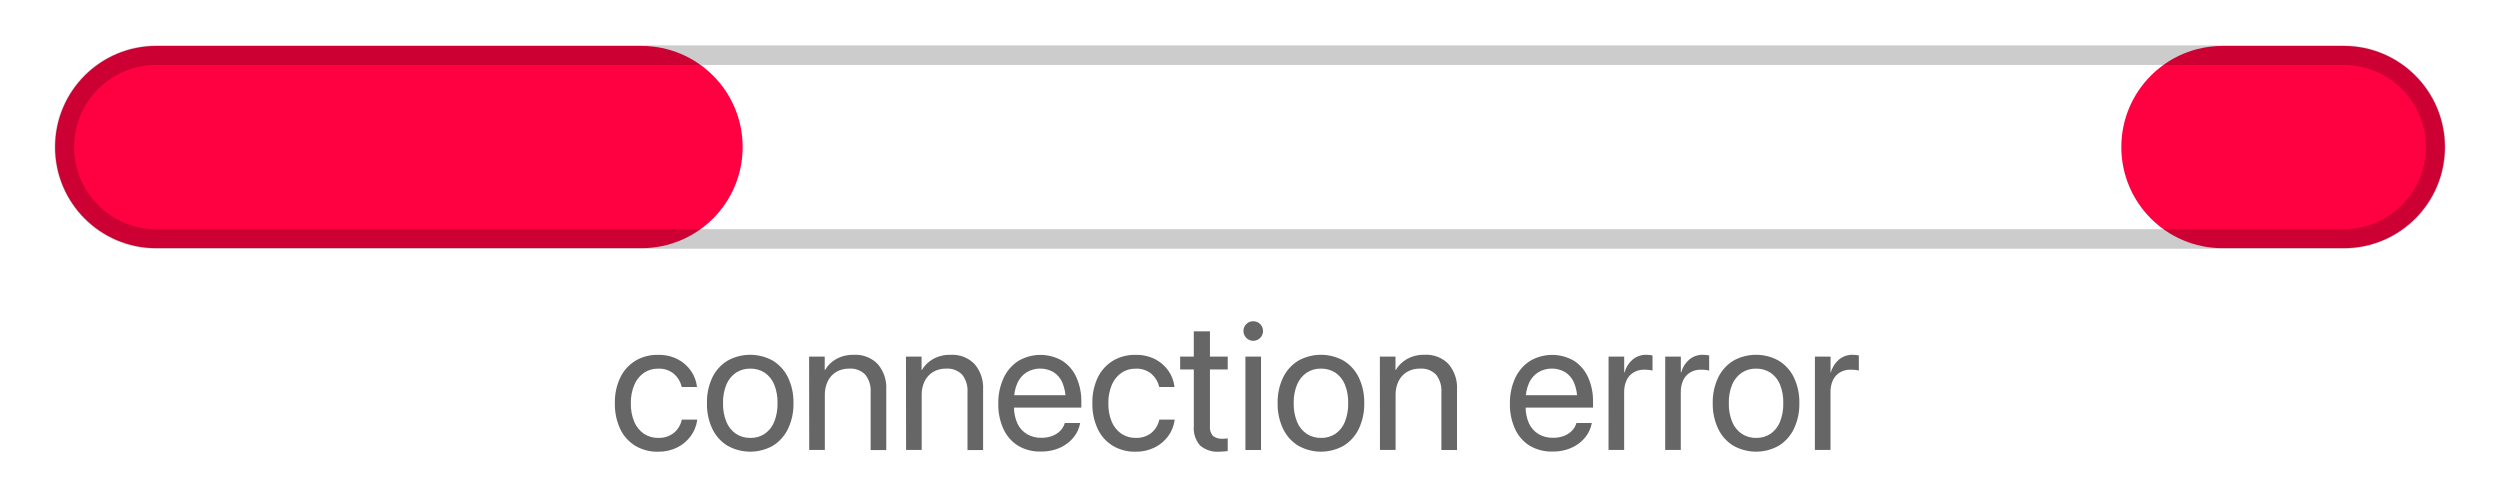
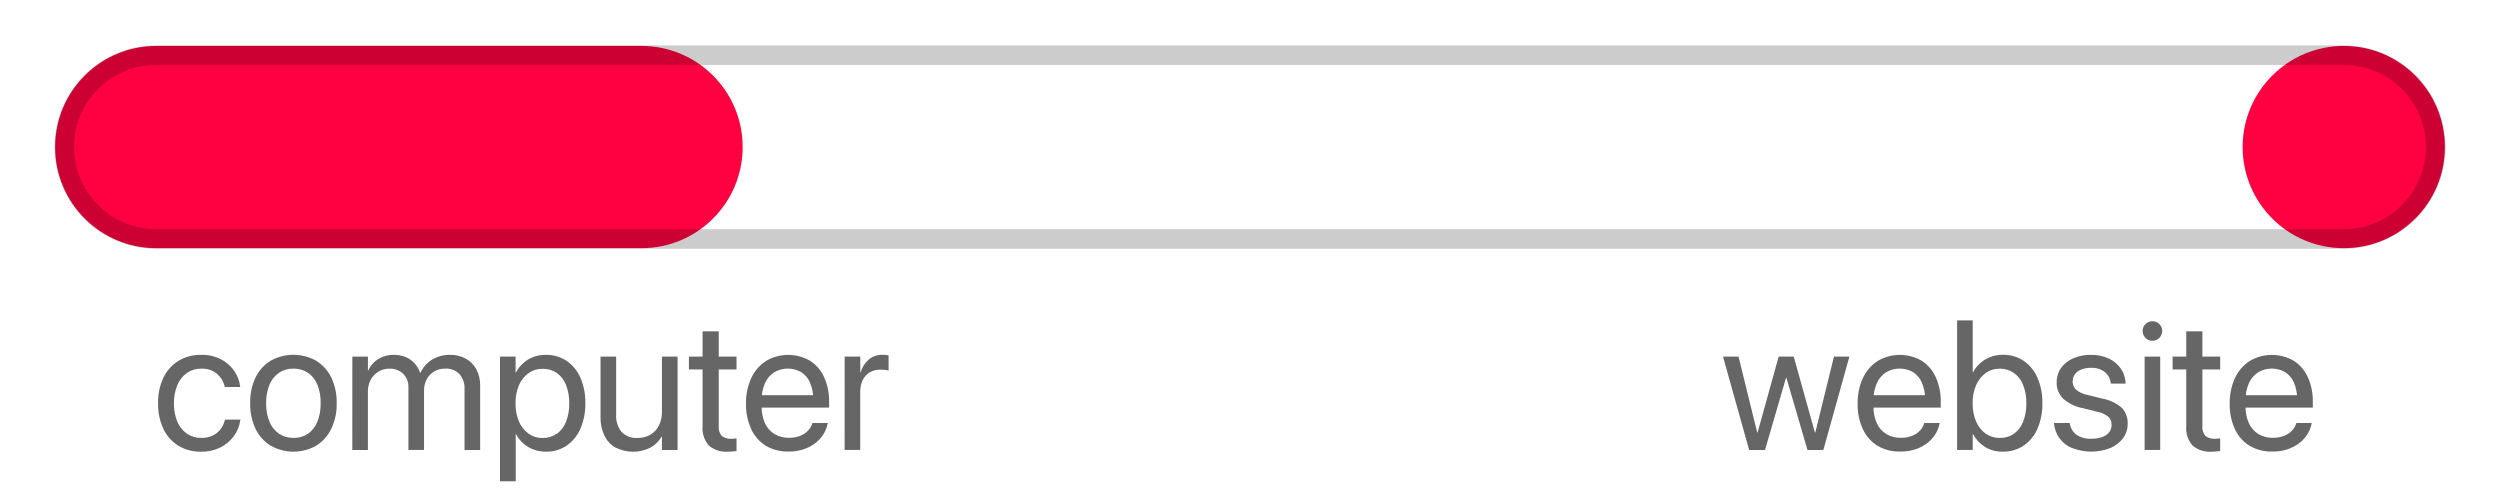
<svg xmlns="http://www.w3.org/2000/svg" viewBox="0 0 136 27">
  <defs>
-     <style>
-       .cls-1 {
-         fill: #ff00bf;
-         opacity: 0;
-       }
- 
-       .cls-2 {
-         fill: #666;
-       }
- 
-       .cls-3 {
-         fill: #ff0040;
-       }
- 
-       .cls-4 {
-         fill: none;
-         stroke: #000;
-         stroke-miterlimit: 10;
-         stroke-width: 1.064px;
-         opacity: 0.2;
-       }
-     </style>
+     <style>.cls-1{fill:#ff00bf;opacity:0;}.cls-2{fill:#666;}.cls-3{fill:#ff0040;}.cls-4{fill:none;stroke:#000;stroke-miterlimit:10;stroke-width:1.064px;opacity:0.2;}</style>
  </defs>
  <g id="transparent_BG" data-name="transparent BG">
    <rect class="cls-1" width="136" height="27" />
  </g>
-   <g id="progress_bar_labels_any" data-name="progress bar labels any">
-     <g>
-       <path class="cls-2" d="M34.554,24.249a2.149,2.149,0,0,1-.817-.918,3.169,3.169,0,0,1-.288-1.4v0a3.1,3.1,0,0,1,.293-1.392,2.174,2.174,0,0,1,.82-.913,2.313,2.313,0,0,1,1.231-.322,2.253,2.253,0,0,1,1.088.246,1.983,1.983,0,0,1,.716.638,1.883,1.883,0,0,1,.315.825l.005.039h-.83l-.01-.039a1.32,1.32,0,0,0-.407-.669,1.25,1.25,0,0,0-.877-.288,1.32,1.32,0,0,0-.772.231,1.522,1.522,0,0,0-.517.654,2.47,2.47,0,0,0-.186,1v0a2.469,2.469,0,0,0,.188,1.011,1.487,1.487,0,0,0,.523.645,1.358,1.358,0,0,0,.773.224,1.3,1.3,0,0,0,.848-.266,1.275,1.275,0,0,0,.432-.691l.009-.039h.835l0,.034a1.907,1.907,0,0,1-.354.871,2.046,2.046,0,0,1-.738.616,2.263,2.263,0,0,1-1.028.227A2.34,2.34,0,0,1,34.554,24.249Z" />
-       <path class="cls-2" d="M39.58,24.252a2.182,2.182,0,0,1-.826-.916,3.1,3.1,0,0,1-.295-1.4v-.009a3.089,3.089,0,0,1,.295-1.4,2.179,2.179,0,0,1,.826-.908,2.533,2.533,0,0,1,2.461,0,2.181,2.181,0,0,1,.824.908,3.089,3.089,0,0,1,.3,1.4v.009a3.107,3.107,0,0,1-.3,1.4,2.191,2.191,0,0,1-.822.913,2.516,2.516,0,0,1-2.463,0ZM41.6,23.6a1.444,1.444,0,0,0,.514-.645,2.569,2.569,0,0,0,.183-1.018v-.009a2.549,2.549,0,0,0-.183-1.016,1.428,1.428,0,0,0-.518-.64,1.4,1.4,0,0,0-.784-.219,1.374,1.374,0,0,0-.774.221,1.461,1.461,0,0,0-.52.64,2.483,2.483,0,0,0-.185,1.014v.009a2.516,2.516,0,0,0,.185,1.018,1.448,1.448,0,0,0,.52.645,1.384,1.384,0,0,0,.784.222A1.353,1.353,0,0,0,41.6,23.6Z" />
-       <path class="cls-2" d="M44.015,19.4h.85v.723h.019a1.627,1.627,0,0,1,.6-.589,1.874,1.874,0,0,1,.967-.231,1.664,1.664,0,0,1,1.3.505,1.96,1.96,0,0,1,.462,1.375v3.3h-.85V21.332a1.4,1.4,0,0,0-.29-.95,1.107,1.107,0,0,0-.877-.329,1.341,1.341,0,0,0-.7.177,1.223,1.223,0,0,0-.462.5,1.666,1.666,0,0,0-.163.757v2.989h-.85Z" />
-       <path class="cls-2" d="M49.284,19.4h.849v.723h.02a1.627,1.627,0,0,1,.6-.589,1.87,1.87,0,0,1,.966-.231,1.663,1.663,0,0,1,1.3.505,1.955,1.955,0,0,1,.462,1.375v3.3h-.849V21.332a1.4,1.4,0,0,0-.29-.95,1.11,1.11,0,0,0-.877-.329,1.345,1.345,0,0,0-.7.177,1.221,1.221,0,0,0-.461.5,1.653,1.653,0,0,0-.164.757v2.989h-.849Z" />
-       <path class="cls-2" d="M55.389,24.252a2.1,2.1,0,0,1-.8-.911,3.172,3.172,0,0,1-.282-1.384v0a3.205,3.205,0,0,1,.284-1.385,2.217,2.217,0,0,1,.795-.932,2.369,2.369,0,0,1,2.4-.015,2.068,2.068,0,0,1,.769.9,3.131,3.131,0,0,1,.269,1.337v.313H54.728V21.5H58.4l-.43.615v-.327a2.328,2.328,0,0,0-.178-.977,1.271,1.271,0,0,0-.491-.574,1.456,1.456,0,0,0-1.445.01,1.346,1.346,0,0,0-.508.586,2.2,2.2,0,0,0-.185.955v.327a2.091,2.091,0,0,0,.183.918,1.326,1.326,0,0,0,.52.583,1.505,1.505,0,0,0,.8.2,1.618,1.618,0,0,0,.576-.1,1.241,1.241,0,0,0,.425-.269.989.989,0,0,0,.244-.391l.015-.044h.834l-.009.049a1.667,1.667,0,0,1-.242.586,1.875,1.875,0,0,1-.457.481,2.152,2.152,0,0,1-.634.322,2.493,2.493,0,0,1-.772.115A2.35,2.35,0,0,1,55.389,24.252Z" />
-       <path class="cls-2" d="M60.531,24.249a2.143,2.143,0,0,1-.817-.918,3.155,3.155,0,0,1-.289-1.4v0a3.1,3.1,0,0,1,.293-1.392,2.176,2.176,0,0,1,.821-.913,2.307,2.307,0,0,1,1.23-.322,2.257,2.257,0,0,1,1.089.246,1.983,1.983,0,0,1,.716.638,1.881,1.881,0,0,1,.314.825l.005.039h-.83l-.01-.039a1.313,1.313,0,0,0-.407-.669,1.25,1.25,0,0,0-.877-.288,1.315,1.315,0,0,0-.771.231,1.524,1.524,0,0,0-.518.654,2.471,2.471,0,0,0-.185,1v0a2.47,2.47,0,0,0,.187,1.011,1.5,1.5,0,0,0,.524.645,1.355,1.355,0,0,0,.773.224,1.3,1.3,0,0,0,.848-.266,1.273,1.273,0,0,0,.431-.691l.01-.039H63.9l0,.034a1.905,1.905,0,0,1-.353.871,2.05,2.05,0,0,1-.739.616,2.256,2.256,0,0,1-1.027.227A2.335,2.335,0,0,1,60.531,24.249Z" />
-       <path class="cls-2" d="M65.29,24.242a1.409,1.409,0,0,1-.347-1.059V20.1H64.2v-.7h.742V18.026h.879V19.4h.967v.7h-.967v3.076a.688.688,0,0,0,.176.549.8.8,0,0,0,.517.144,1.411,1.411,0,0,0,.149-.008c.048,0,.089-.009.125-.011v.688c-.052.006-.119.014-.2.021a2.3,2.3,0,0,1-.251.013A1.46,1.46,0,0,1,65.29,24.242Z" />
-       <path class="cls-2" d="M67.8,18.383a.515.515,0,0,1-.156-.376.509.509,0,0,1,.156-.379.516.516,0,0,1,.376-.153.526.526,0,0,1,.533.532.532.532,0,0,1-.909.376ZM67.751,19.4H68.6v5.079h-.849Z" />
-       <path class="cls-2" d="M70.63,24.252a2.191,2.191,0,0,1-.827-.916,3.116,3.116,0,0,1-.3-1.4v-.009a3.1,3.1,0,0,1,.3-1.4,2.187,2.187,0,0,1,.827-.908,2.531,2.531,0,0,1,2.46,0,2.183,2.183,0,0,1,.825.908,3.089,3.089,0,0,1,.3,1.4v.009a3.107,3.107,0,0,1-.3,1.4,2.193,2.193,0,0,1-.823.913,2.514,2.514,0,0,1-2.462,0Zm2.015-.652a1.444,1.444,0,0,0,.514-.645,2.57,2.57,0,0,0,.182-1.018v-.009a2.549,2.549,0,0,0-.182-1.016,1.428,1.428,0,0,0-.518-.64,1.4,1.4,0,0,0-.784-.219,1.374,1.374,0,0,0-.774.221,1.461,1.461,0,0,0-.52.64,2.483,2.483,0,0,0-.185,1.014v.009a2.516,2.516,0,0,0,.185,1.018,1.448,1.448,0,0,0,.52.645,1.384,1.384,0,0,0,.784.222A1.355,1.355,0,0,0,72.645,23.6Z" />
-       <path class="cls-2" d="M75.065,19.4h.85v.723h.019a1.627,1.627,0,0,1,.6-.589A1.874,1.874,0,0,1,77.5,19.3a1.665,1.665,0,0,1,1.3.505,1.96,1.96,0,0,1,.462,1.375v3.3h-.85V21.332a1.4,1.4,0,0,0-.29-.95,1.107,1.107,0,0,0-.877-.329,1.339,1.339,0,0,0-.7.177,1.216,1.216,0,0,0-.462.5,1.653,1.653,0,0,0-.163.757v2.989h-.85Z" />
-       <path class="cls-2" d="M83.221,24.252a2.1,2.1,0,0,1-.8-.911,3.172,3.172,0,0,1-.282-1.384v0a3.205,3.205,0,0,1,.284-1.385,2.217,2.217,0,0,1,.8-.932,2.369,2.369,0,0,1,2.4-.015,2.068,2.068,0,0,1,.769.9,3.131,3.131,0,0,1,.269,1.337v.313H82.56V21.5h3.672l-.43.615v-.327a2.328,2.328,0,0,0-.178-.977,1.265,1.265,0,0,0-.491-.574,1.456,1.456,0,0,0-1.445.01,1.346,1.346,0,0,0-.508.586,2.2,2.2,0,0,0-.185.955v.327a2.091,2.091,0,0,0,.183.918,1.326,1.326,0,0,0,.52.583,1.505,1.505,0,0,0,.8.2,1.618,1.618,0,0,0,.576-.1,1.232,1.232,0,0,0,.425-.269.989.989,0,0,0,.244-.391l.015-.044h.835l-.01.049a1.667,1.667,0,0,1-.242.586,1.888,1.888,0,0,1-.456.481,2.17,2.17,0,0,1-.635.322,2.493,2.493,0,0,1-.772.115A2.35,2.35,0,0,1,83.221,24.252Z" />
-       <path class="cls-2" d="M87.506,19.4h.85v.86h.02a1.371,1.371,0,0,1,.439-.7,1.124,1.124,0,0,1,.742-.259,1.731,1.731,0,0,1,.2.011c.061.009.108.016.14.023v.825a.734.734,0,0,0-.173-.034,2.384,2.384,0,0,0-.281-.015,1.1,1.1,0,0,0-.574.147.972.972,0,0,0-.381.422,1.506,1.506,0,0,0-.134.662v3.135h-.85Z" />
-       <path class="cls-2" d="M90.588,19.4h.849v.86h.02a1.371,1.371,0,0,1,.439-.7,1.124,1.124,0,0,1,.742-.259,1.719,1.719,0,0,1,.2.011c.061.009.108.016.14.023v.825a.734.734,0,0,0-.173-.034,2.372,2.372,0,0,0-.281-.015,1.1,1.1,0,0,0-.574.147.972.972,0,0,0-.381.422,1.506,1.506,0,0,0-.134.662v3.135h-.849Z" />
-       <path class="cls-2" d="M94.3,24.252a2.191,2.191,0,0,1-.827-.916,3.116,3.116,0,0,1-.3-1.4v-.009a3.1,3.1,0,0,1,.3-1.4,2.187,2.187,0,0,1,.827-.908,2.531,2.531,0,0,1,2.46,0,2.183,2.183,0,0,1,.825.908,3.089,3.089,0,0,1,.3,1.4v.009a3.107,3.107,0,0,1-.3,1.4,2.193,2.193,0,0,1-.823.913,2.514,2.514,0,0,1-2.462,0Zm2.015-.652a1.444,1.444,0,0,0,.514-.645,2.57,2.57,0,0,0,.182-1.018v-.009a2.549,2.549,0,0,0-.182-1.016,1.428,1.428,0,0,0-.518-.64,1.4,1.4,0,0,0-.784-.219,1.374,1.374,0,0,0-.774.221,1.461,1.461,0,0,0-.52.64,2.483,2.483,0,0,0-.185,1.014v.009a2.516,2.516,0,0,0,.185,1.018,1.448,1.448,0,0,0,.52.645,1.384,1.384,0,0,0,.784.222A1.355,1.355,0,0,0,96.312,23.6Z" />
-       <path class="cls-2" d="M98.732,19.4h.85v.86H99.6a1.372,1.372,0,0,1,.44-.7,1.124,1.124,0,0,1,.742-.259,1.744,1.744,0,0,1,.2.011c.061.009.107.016.14.023v.825a.746.746,0,0,0-.173-.034,2.384,2.384,0,0,0-.281-.015,1.105,1.105,0,0,0-.575.147.972.972,0,0,0-.381.422,1.52,1.52,0,0,0-.133.662v3.135h-.85Z" />
-     </g>
+   <g id="labels">
+     <path class="cls-2" d="M9.706,24.249a2.151,2.151,0,0,1-.818-.918,3.169,3.169,0,0,1-.288-1.4v0a3.1,3.1,0,0,1,.293-1.392,2.176,2.176,0,0,1,.821-.913,2.307,2.307,0,0,1,1.23-.322,2.257,2.257,0,0,1,1.089.246,1.983,1.983,0,0,1,.716.638,1.893,1.893,0,0,1,.314.825l0,.039h-.83l-.01-.039a1.313,1.313,0,0,0-.407-.669,1.25,1.25,0,0,0-.877-.288,1.32,1.32,0,0,0-.772.231,1.529,1.529,0,0,0-.517.654,2.47,2.47,0,0,0-.186,1v0a2.469,2.469,0,0,0,.188,1.011,1.5,1.5,0,0,0,.523.645,1.361,1.361,0,0,0,.774.224,1.3,1.3,0,0,0,.847-.266,1.269,1.269,0,0,0,.432-.691l.01-.039h.835l0,.034a1.9,1.9,0,0,1-.354.871,2.038,2.038,0,0,1-.738.616,2.258,2.258,0,0,1-1.027.227A2.335,2.335,0,0,1,9.706,24.249Z" />
+     <path class="cls-2" d="M14.731,24.252a2.189,2.189,0,0,1-.826-.916,3.116,3.116,0,0,1-.295-1.4v-.009a3.1,3.1,0,0,1,.295-1.4,2.185,2.185,0,0,1,.826-.908,2.533,2.533,0,0,1,2.461,0,2.174,2.174,0,0,1,.824.908,3.076,3.076,0,0,1,.3,1.4v.009a3.093,3.093,0,0,1-.3,1.4,2.184,2.184,0,0,1-.822.913,2.516,2.516,0,0,1-2.463,0Zm2.016-.652a1.449,1.449,0,0,0,.513-.645,2.569,2.569,0,0,0,.183-1.018v-.009a2.549,2.549,0,0,0-.183-1.016,1.433,1.433,0,0,0-.517-.64,1.4,1.4,0,0,0-.784-.219,1.38,1.38,0,0,0-.775.221,1.466,1.466,0,0,0-.519.64,2.482,2.482,0,0,0-.186,1.014v.009a2.515,2.515,0,0,0,.186,1.018,1.453,1.453,0,0,0,.519.645,1.389,1.389,0,0,0,.784.222A1.359,1.359,0,0,0,16.747,23.6Z" />
+     <path class="cls-2" d="M19.167,19.4h.849v.743h.02a1.4,1.4,0,0,1,.537-.609,1.567,1.567,0,0,1,.854-.231,1.644,1.644,0,0,1,.627.114,1.38,1.38,0,0,1,.487.332,1.449,1.449,0,0,1,.312.53h.02a1.608,1.608,0,0,1,.379-.525,1.656,1.656,0,0,1,.546-.334,1.873,1.873,0,0,1,.666-.117,1.772,1.772,0,0,1,.875.207,1.457,1.457,0,0,1,.576.581,1.813,1.813,0,0,1,.205.882v3.506h-.85V21.166a1.151,1.151,0,0,0-.276-.818,1.014,1.014,0,0,0-.779-.295,1.139,1.139,0,0,0-.595.153,1.085,1.085,0,0,0-.406.425,1.285,1.285,0,0,0-.146.618v3.228h-.85v-3.4a.993.993,0,0,0-.283-.742,1.03,1.03,0,0,0-.757-.278,1.106,1.106,0,0,0-.6.163,1.168,1.168,0,0,0-.412.442,1.308,1.308,0,0,0-.152.635v3.184h-.849Z" />
+     <path class="cls-2" d="M27.2,19.4h.849v.86h.02a1.888,1.888,0,0,1,.4-.511,1.734,1.734,0,0,1,.545-.329,1.866,1.866,0,0,1,.669-.117,2,2,0,0,1,1.136.324,2.132,2.132,0,0,1,.754.918,3.353,3.353,0,0,1,.269,1.394v0a3.327,3.327,0,0,1-.271,1.392,2.174,2.174,0,0,1-.752.915,1.952,1.952,0,0,1-1.121.325,1.916,1.916,0,0,1-.669-.115,1.731,1.731,0,0,1-.554-.327,1.844,1.844,0,0,1-.4-.505h-.02v2.558H27.2Zm3.091,4.2a1.469,1.469,0,0,0,.5-.653,2.588,2.588,0,0,0,.175-1v0a2.623,2.623,0,0,0-.175-1.008,1.454,1.454,0,0,0-.5-.65,1.33,1.33,0,0,0-.777-.226,1.287,1.287,0,0,0-.761.234,1.557,1.557,0,0,0-.521.656,2.442,2.442,0,0,0-.187.994v0a2.391,2.391,0,0,0,.19.989,1.569,1.569,0,0,0,.521.657,1.272,1.272,0,0,0,.758.234A1.325,1.325,0,0,0,30.29,23.593Z" />
+     <path class="cls-2" d="M33.476,24.345a1.5,1.5,0,0,1-.6-.653,2.242,2.242,0,0,1-.207-1V19.4h.849v3.145a1.39,1.39,0,0,0,.291.949,1.107,1.107,0,0,0,.876.33,1.321,1.321,0,0,0,.7-.179,1.186,1.186,0,0,0,.461-.5,1.642,1.642,0,0,0,.164-.754V19.4h.85v5.079h-.85v-.723h-.019a1.634,1.634,0,0,1-.594.588,2.11,2.11,0,0,1-1.918,0Z" />
+     <path class="cls-2" d="M38.566,24.242a1.413,1.413,0,0,1-.347-1.059V20.1h-.742v-.7h.742V18.026H39.1V19.4h.967v.7H39.1v3.076a.688.688,0,0,0,.176.549.8.8,0,0,0,.518.144,1.406,1.406,0,0,0,.148-.008c.048,0,.089-.009.125-.011v.688c-.052.006-.119.014-.2.021a2.3,2.3,0,0,1-.251.013A1.46,1.46,0,0,1,38.566,24.242Z" />
+     <path class="cls-2" d="M41.664,24.252a2.1,2.1,0,0,1-.8-.911,3.186,3.186,0,0,1-.281-1.384v0a3.205,3.205,0,0,1,.283-1.385,2.212,2.212,0,0,1,.8-.932,2.367,2.367,0,0,1,2.4-.015,2.077,2.077,0,0,1,.77.9,3.131,3.131,0,0,1,.268,1.337v.313H41V21.5h3.671l-.429.615v-.327a2.327,2.327,0,0,0-.179-.977,1.264,1.264,0,0,0-.49-.574,1.456,1.456,0,0,0-1.445.01,1.346,1.346,0,0,0-.508.586,2.2,2.2,0,0,0-.186.955v.327a2.09,2.09,0,0,0,.184.918,1.33,1.33,0,0,0,.519.583,1.51,1.51,0,0,0,.8.2,1.618,1.618,0,0,0,.576-.1,1.232,1.232,0,0,0,.425-.269.989.989,0,0,0,.244-.391l.015-.044h.835l-.01.049a1.667,1.667,0,0,1-.242.586,1.87,1.87,0,0,1-.456.481,2.17,2.17,0,0,1-.635.322,2.487,2.487,0,0,1-.771.115A2.345,2.345,0,0,1,41.664,24.252Z" />
+     <path class="cls-2" d="M45.949,19.4H46.8v.86h.02a1.371,1.371,0,0,1,.439-.7A1.127,1.127,0,0,1,48,19.3a1.744,1.744,0,0,1,.2.011c.06.009.107.016.139.023v.825a.723.723,0,0,0-.172-.034,2.39,2.39,0,0,0-.282-.015,1.1,1.1,0,0,0-.574.147.972.972,0,0,0-.381.422,1.506,1.506,0,0,0-.134.662v3.135h-.849Z" />
+     <path class="cls-2" d="M93.732,19.4h.845l1.015,4.131h.02L96.759,19.4h.821l1.152,4.131h.02L99.767,19.4h.84l-1.416,5.079h-.864l-1.148-3.931H97.16l-1.143,3.931h-.864Z" />
+     <path class="cls-2" d="M102.137,24.252a2.1,2.1,0,0,1-.8-.911,3.172,3.172,0,0,1-.282-1.384v0a3.205,3.205,0,0,1,.284-1.385,2.212,2.212,0,0,1,.8-.932,2.367,2.367,0,0,1,2.4-.015,2.068,2.068,0,0,1,.769.9,3.131,3.131,0,0,1,.269,1.337v.313h-4.092V21.5h3.672l-.43.615v-.327a2.328,2.328,0,0,0-.178-.977,1.265,1.265,0,0,0-.491-.574,1.456,1.456,0,0,0-1.445.01,1.346,1.346,0,0,0-.508.586,2.2,2.2,0,0,0-.185.955v.327a2.091,2.091,0,0,0,.183.918,1.326,1.326,0,0,0,.52.583,1.508,1.508,0,0,0,.8.2,1.618,1.618,0,0,0,.576-.1,1.232,1.232,0,0,0,.425-.269.989.989,0,0,0,.244-.391l.015-.044h.835l-.01.049a1.667,1.667,0,0,1-.242.586,1.888,1.888,0,0,1-.456.481,2.17,2.17,0,0,1-.635.322,2.493,2.493,0,0,1-.772.115A2.35,2.35,0,0,1,102.137,24.252Z" />
+     <path class="cls-2" d="M107.988,24.317a1.825,1.825,0,0,1-.652-.7h-.02v.86h-.85V17.431h.85v2.817h.02a1.777,1.777,0,0,1,.664-.693,1.829,1.829,0,0,1,.962-.254,1.958,1.958,0,0,1,1.12.324,2.149,2.149,0,0,1,.752.916,3.305,3.305,0,0,1,.271,1.392v0a3.372,3.372,0,0,1-.268,1.394,2.121,2.121,0,0,1-.755.918,1.99,1.99,0,0,1-1.135.325A1.777,1.777,0,0,1,107.988,24.317Zm1.569-.722a1.436,1.436,0,0,0,.5-.652,2.626,2.626,0,0,0,.176-1.006v0a2.582,2.582,0,0,0-.176-1,1.451,1.451,0,0,0-.5-.65,1.314,1.314,0,0,0-.776-.229,1.284,1.284,0,0,0-.76.234,1.584,1.584,0,0,0-.519.656,2.4,2.4,0,0,0-.191.99v0a2.428,2.428,0,0,0,.189.992,1.543,1.543,0,0,0,.519.659,1.293,1.293,0,0,0,.762.234A1.328,1.328,0,0,0,109.557,23.6Z" />
+     <path class="cls-2" d="M112.731,24.384a1.6,1.6,0,0,1-.991-1.328l0-.044h.85l.009.048a.937.937,0,0,0,.367.593,1.333,1.333,0,0,0,.805.213,1.688,1.688,0,0,0,.591-.091.819.819,0,0,0,.376-.258.63.63,0,0,0,.132-.4v0a.6.6,0,0,0-.166-.439,1.3,1.3,0,0,0-.6-.274l-.8-.2a2.25,2.25,0,0,1-1.07-.516,1.191,1.191,0,0,1-.351-.89v0a1.318,1.318,0,0,1,.237-.777,1.573,1.573,0,0,1,.658-.527,2.342,2.342,0,0,1,.97-.19,2.225,2.225,0,0,1,.97.2,1.64,1.64,0,0,1,.648.537,1.5,1.5,0,0,1,.267.765l0,.063h-.811l0-.034a.881.881,0,0,0-.325-.6,1.151,1.151,0,0,0-.749-.224,1.364,1.364,0,0,0-.532.093.757.757,0,0,0-.344.26.662.662,0,0,0-.12.394v0a.589.589,0,0,0,.185.439,1.316,1.316,0,0,0,.606.283l.806.2a2.233,2.233,0,0,1,1.084.509,1.2,1.2,0,0,1,.312.868v0a1.286,1.286,0,0,1-.256.787,1.709,1.709,0,0,1-.7.534,2.823,2.823,0,0,1-2.044,0Z" />
+     <path class="cls-2" d="M116.715,18.383a.515.515,0,0,1-.156-.376.509.509,0,0,1,.156-.379.516.516,0,0,1,.376-.153.526.526,0,0,1,.533.532.532.532,0,0,1-.909.376Zm-.048,1.015h.849v5.079h-.849Z" />
+     <path class="cls-2" d="M119.279,24.242a1.409,1.409,0,0,1-.347-1.059V20.1h-.742v-.7h.742V18.026h.879V19.4h.967v.7h-.967v3.076a.688.688,0,0,0,.176.549.8.8,0,0,0,.518.144,1.406,1.406,0,0,0,.148-.008c.048,0,.089-.009.125-.011v.688c-.052.006-.119.014-.2.021a2.3,2.3,0,0,1-.251.013A1.46,1.46,0,0,1,119.279,24.242Z" />
+     <path class="cls-2" d="M122.377,24.252a2.1,2.1,0,0,1-.8-.911,3.172,3.172,0,0,1-.281-1.384v0a3.205,3.205,0,0,1,.283-1.385,2.212,2.212,0,0,1,.8-.932,2.367,2.367,0,0,1,2.4-.015,2.077,2.077,0,0,1,.77.9,3.147,3.147,0,0,1,.268,1.337v.313h-4.092V21.5h3.672l-.429.615v-.327a2.327,2.327,0,0,0-.179-.977,1.264,1.264,0,0,0-.49-.574,1.458,1.458,0,0,0-1.446.01,1.351,1.351,0,0,0-.507.586,2.2,2.2,0,0,0-.186.955v.327a2.09,2.09,0,0,0,.184.918,1.33,1.33,0,0,0,.519.583,1.508,1.508,0,0,0,.8.2,1.618,1.618,0,0,0,.576-.1,1.232,1.232,0,0,0,.425-.269.989.989,0,0,0,.244-.391l.015-.044h.835l-.01.049a1.667,1.667,0,0,1-.242.586,1.87,1.87,0,0,1-.456.481,2.17,2.17,0,0,1-.635.322,2.487,2.487,0,0,1-.771.115A2.345,2.345,0,0,1,122.377,24.252Z" />
  </g>
-   <g id="progress_bar_inside_any" data-name="progress bar inside any">
-     <path class="cls-3" d="M120.9,13.5a5.5,5.5,0,0,1,0-11h6.6a5.5,5.5,0,0,1,0,11Z" />
+   <g id="fill">
+     <path class="cls-3" d="M127.5,13.5a5.5,5.5,0,0,1,0-11h0a5.5,5.5,0,0,1,0,11Z" />
    <path class="cls-3" d="M8.5,13.5a5.5,5.5,0,0,1,0-11H34.9a5.5,5.5,0,0,1,0,11Z" />
  </g>
-   <g id="progress_bar_outline_any" data-name="progress bar outline any">
+   <g id="outline">
    <rect class="cls-4" x="3.5" y="3" width="129" height="10" rx="5" />
  </g>
</svg>
